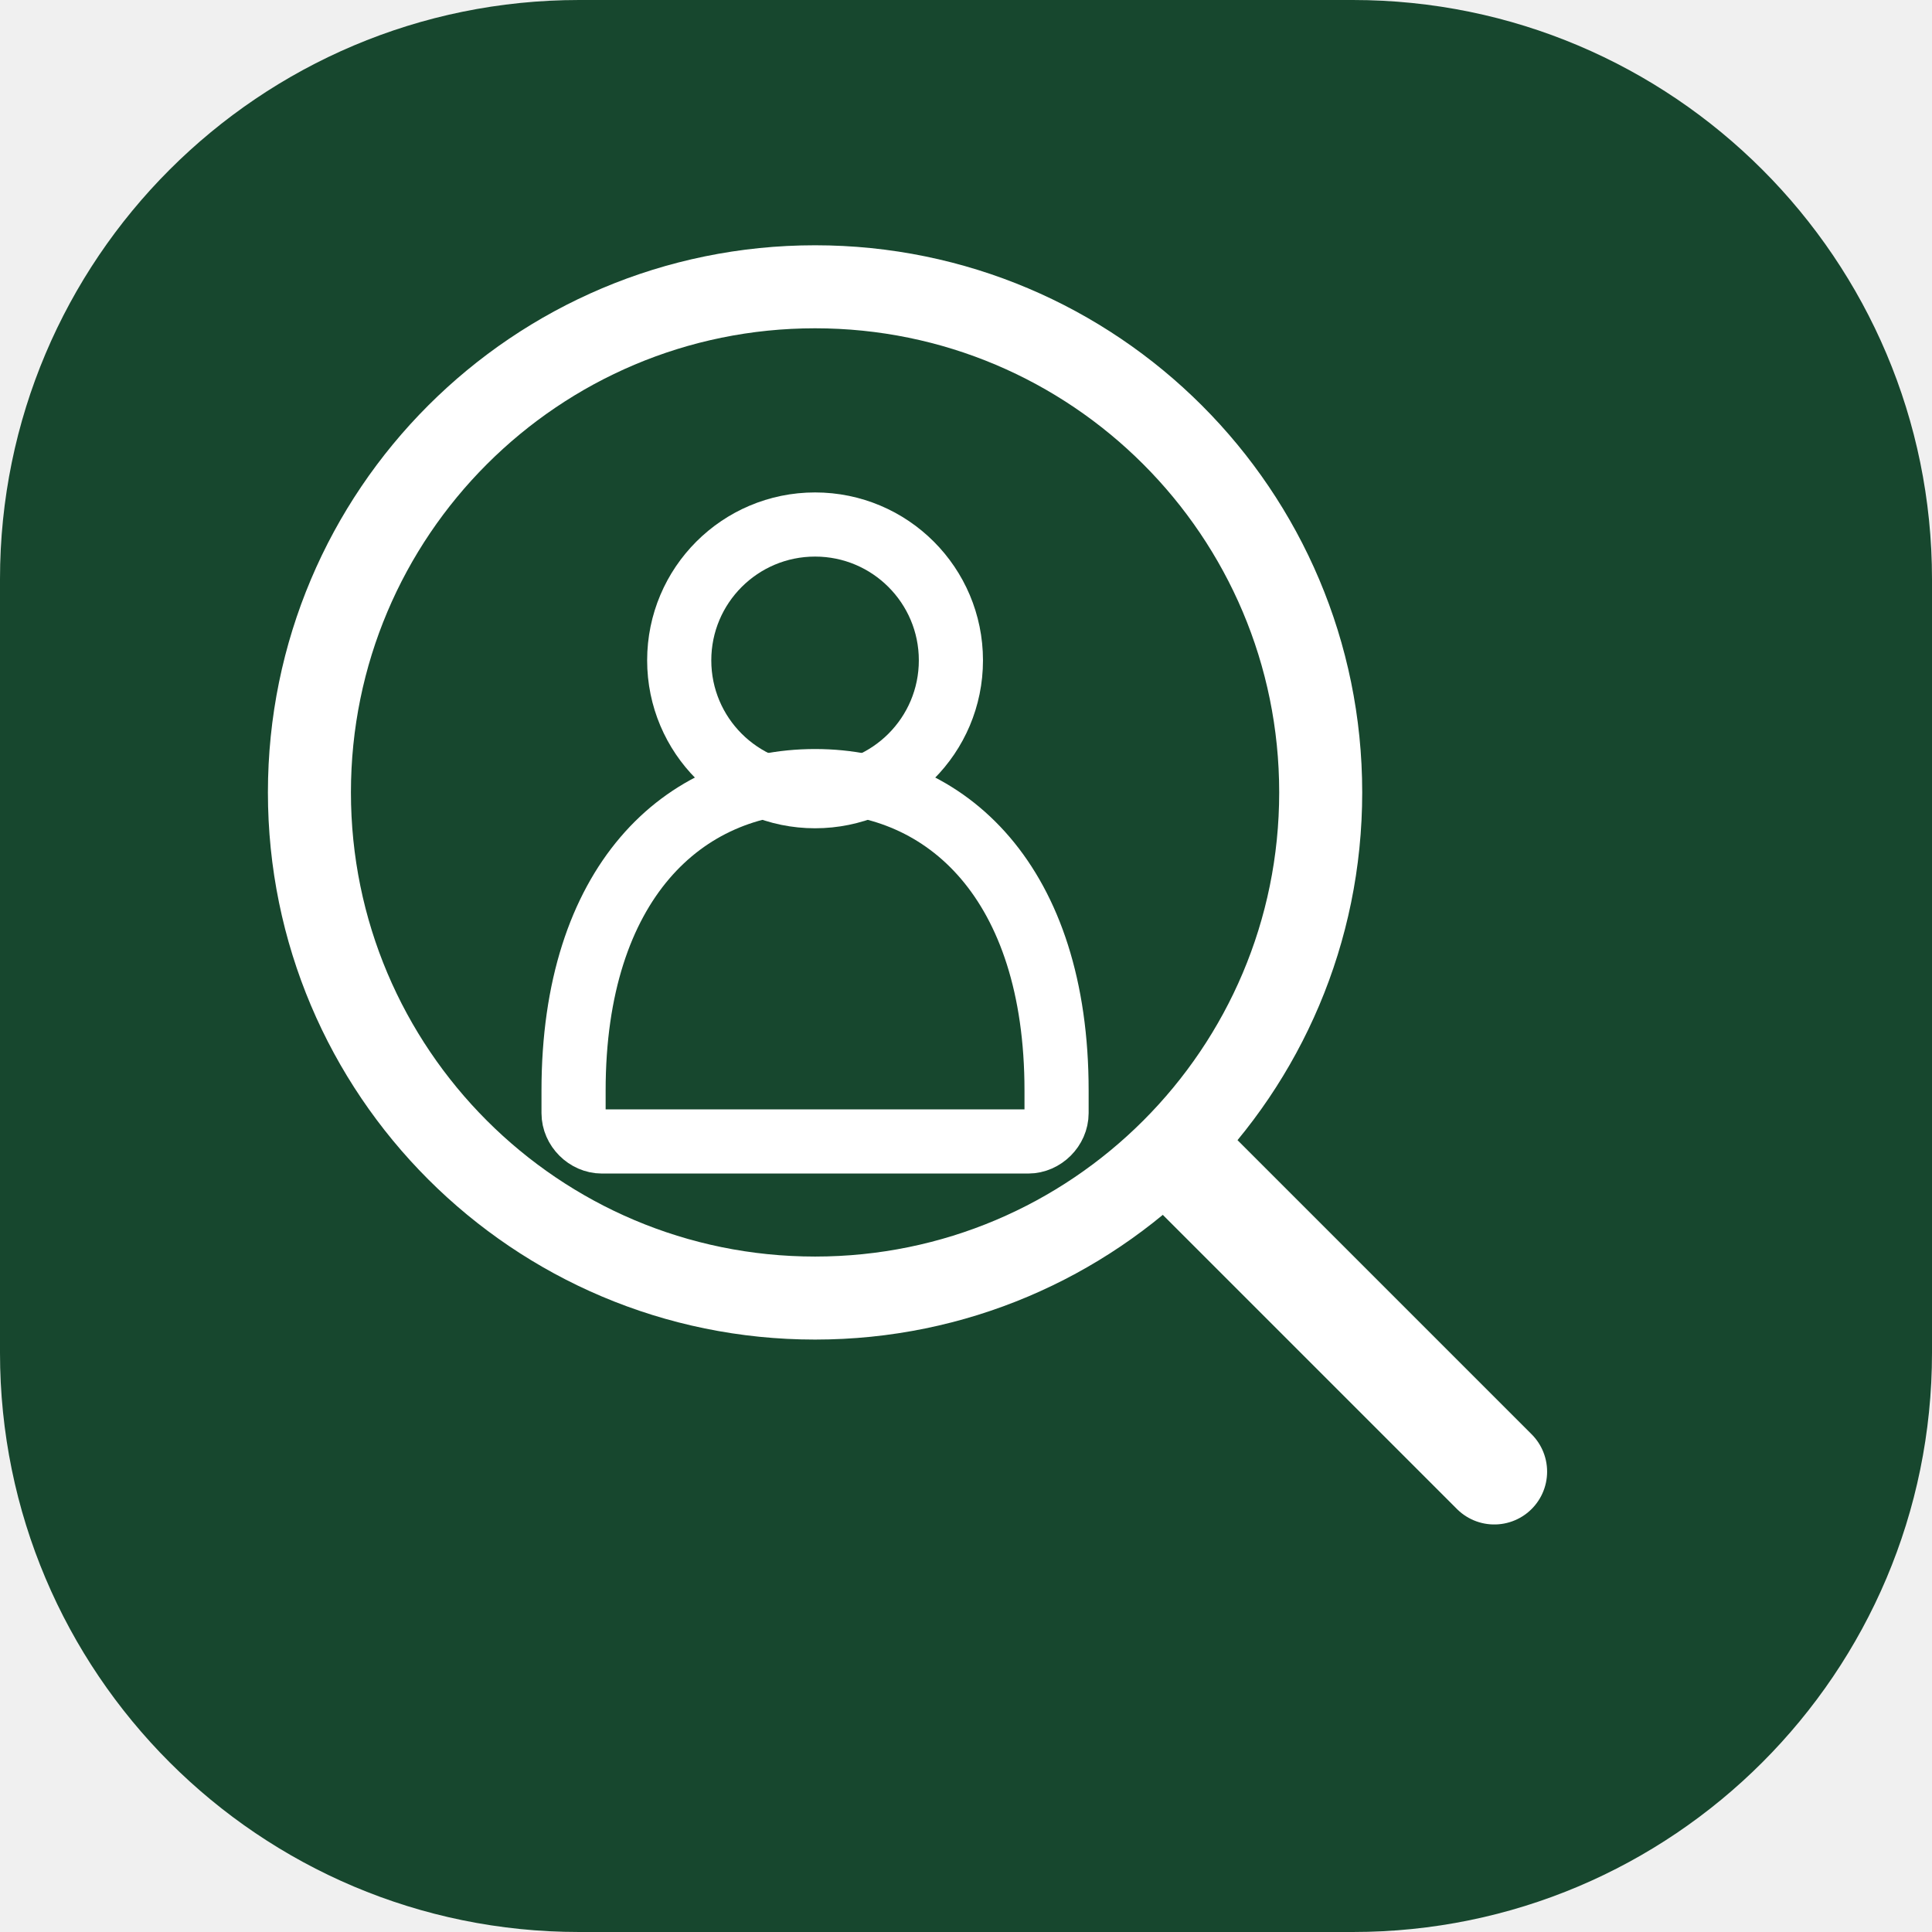
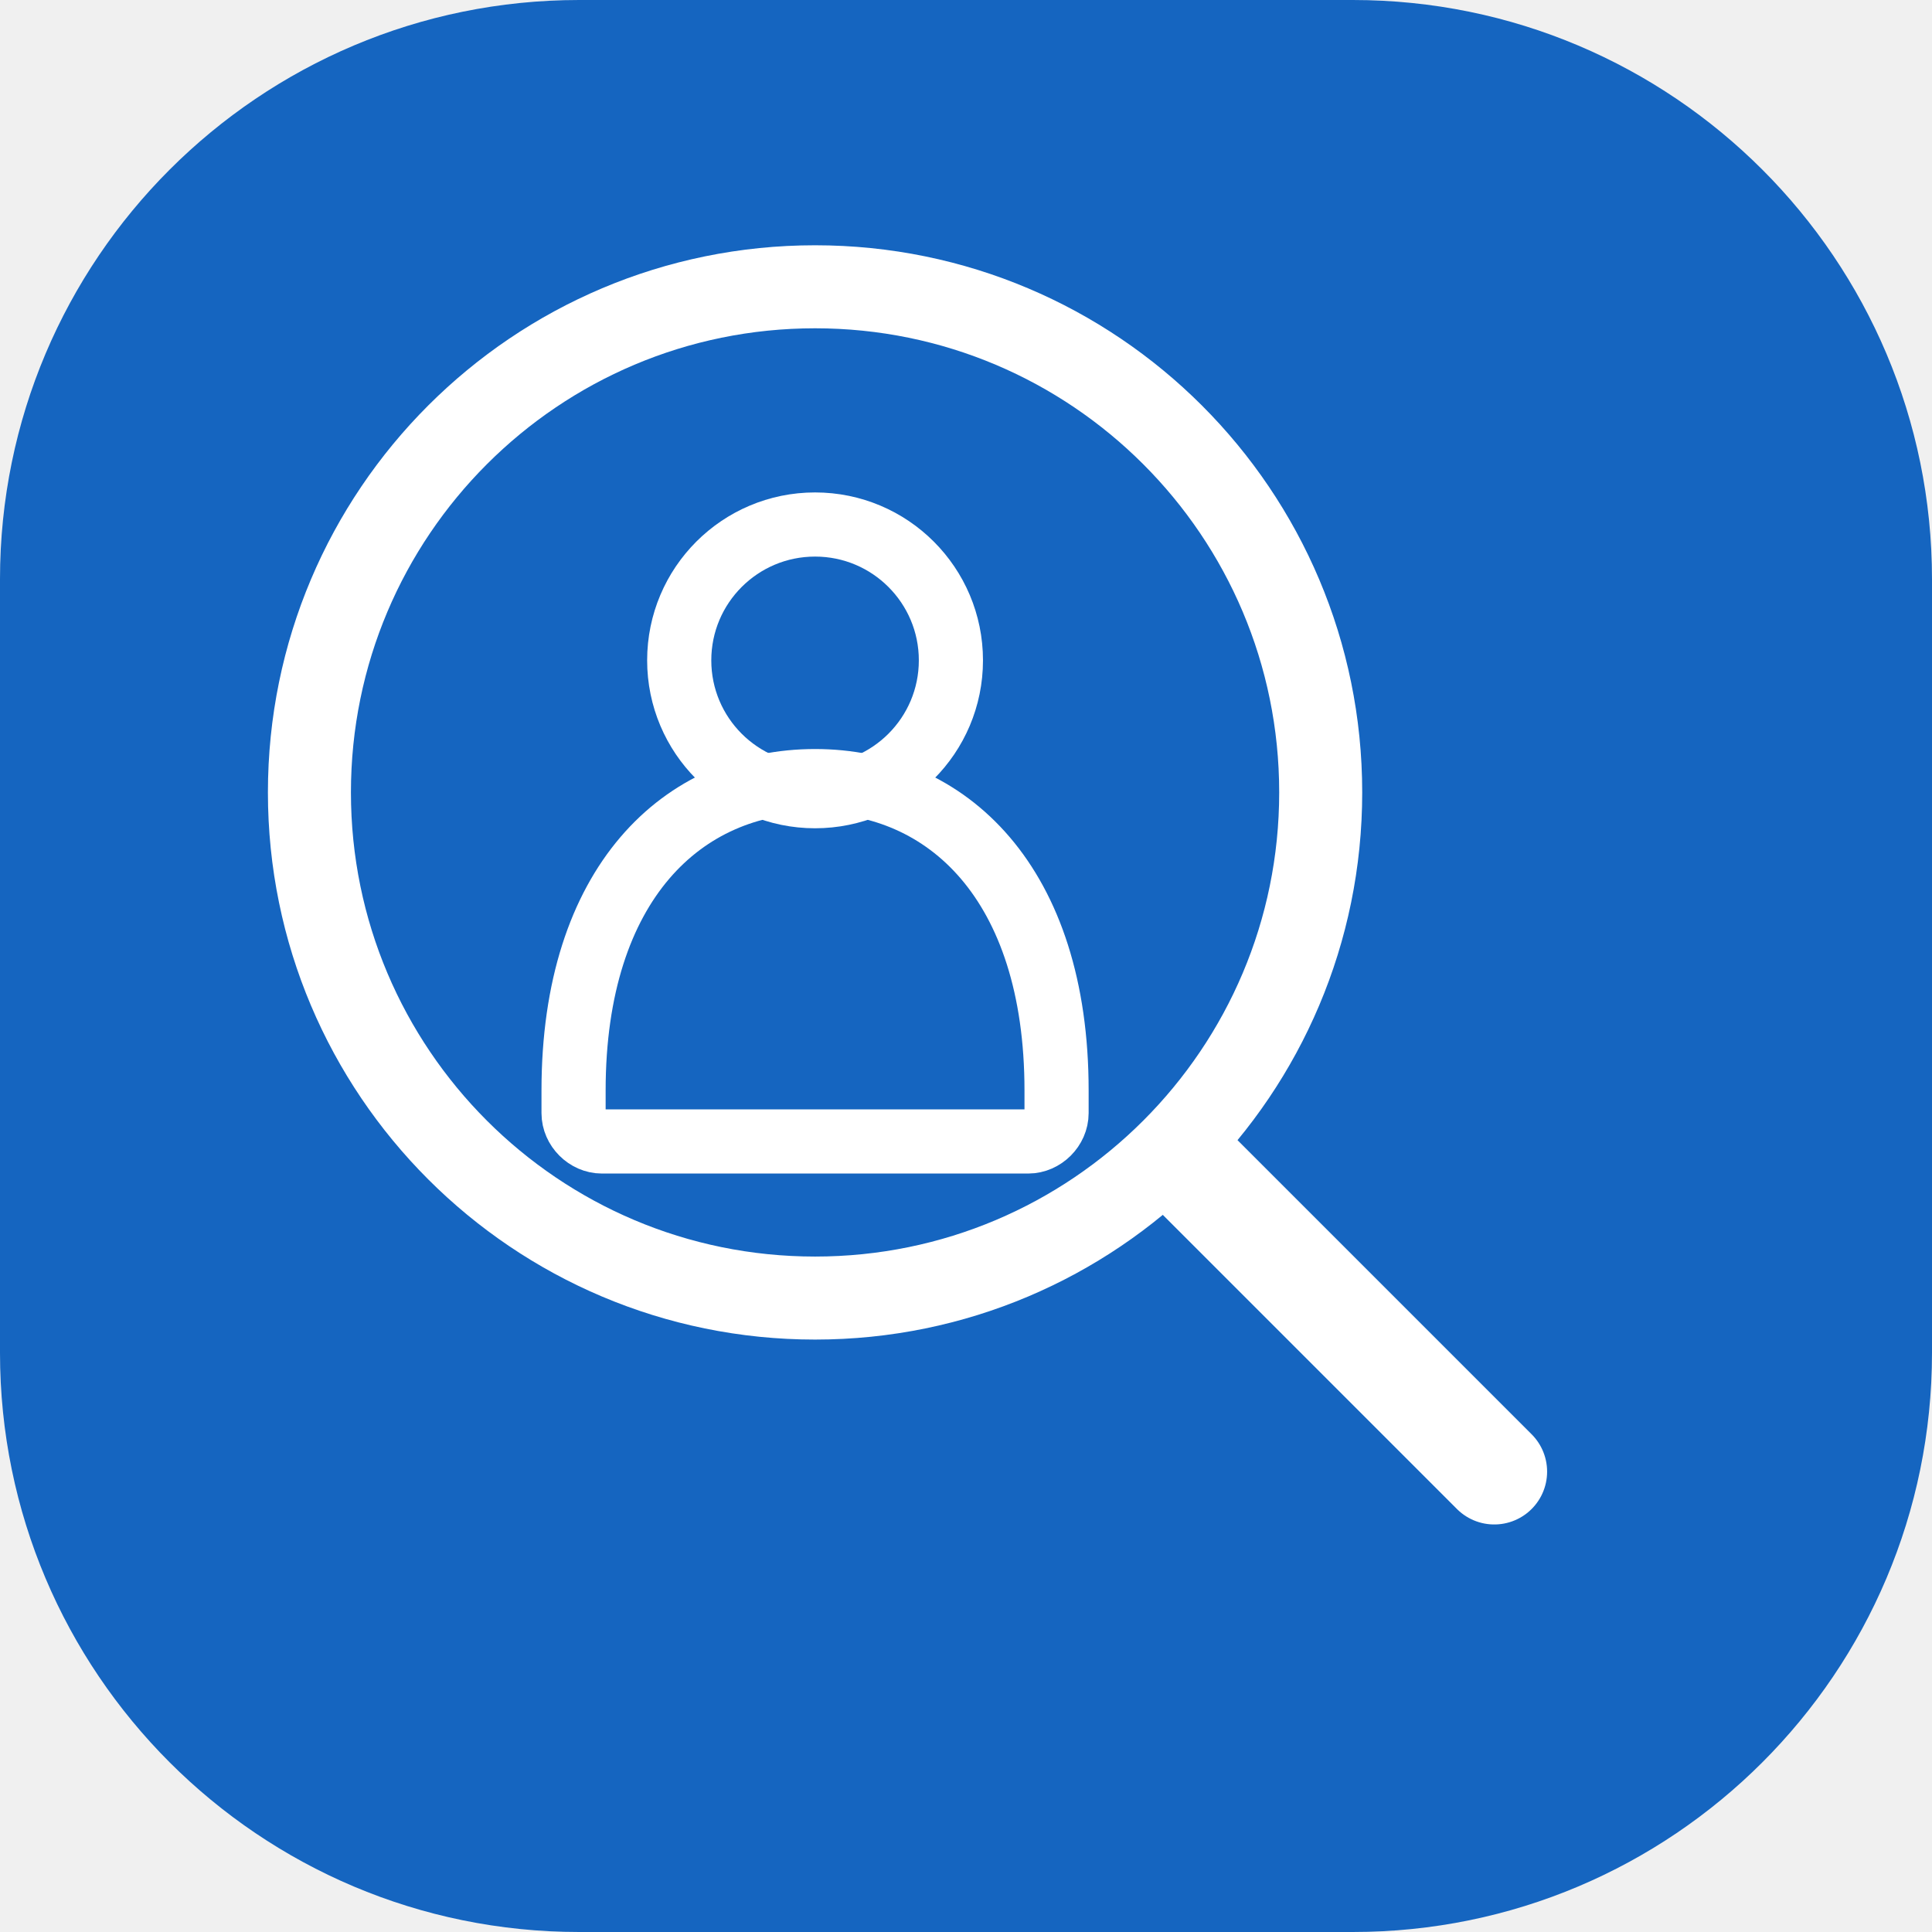
<svg xmlns="http://www.w3.org/2000/svg" viewBox="0 0 1024 1024" width="1024" height="1024">
-   <rect x="0" y="0" width="1024" height="1024" rx="307" ry="307" fill="#17472E" />
+   <rect x="0" y="0" width="1024" height="1024" rx="307" ry="307" fill="#1565C0" />
  <g transform="translate(432,420)">
    <circle cx="0" cy="-70" r="72" fill="none" stroke="#FFFFFF" stroke-width="34" />
    <path d="M -128 158          C -128 48 -70 -6 0 -6          C 70 -6 128 48 128 158          L 128 170          C 128 178 121 185 113 185          L -113 185          C -121 185 -128 178 -128 170          Z" fill="none" stroke="#FFFFFF" stroke-width="34" stroke-linejoin="round" />
  </g>
  <circle cx="432" cy="420" r="268" fill="none" stroke="#FFFFFF" stroke-width="44" />
  <line x1="628" y1="616" x2="792" y2="780" stroke="#FFFFFF" stroke-width="56" stroke-linecap="round" />
</svg>
